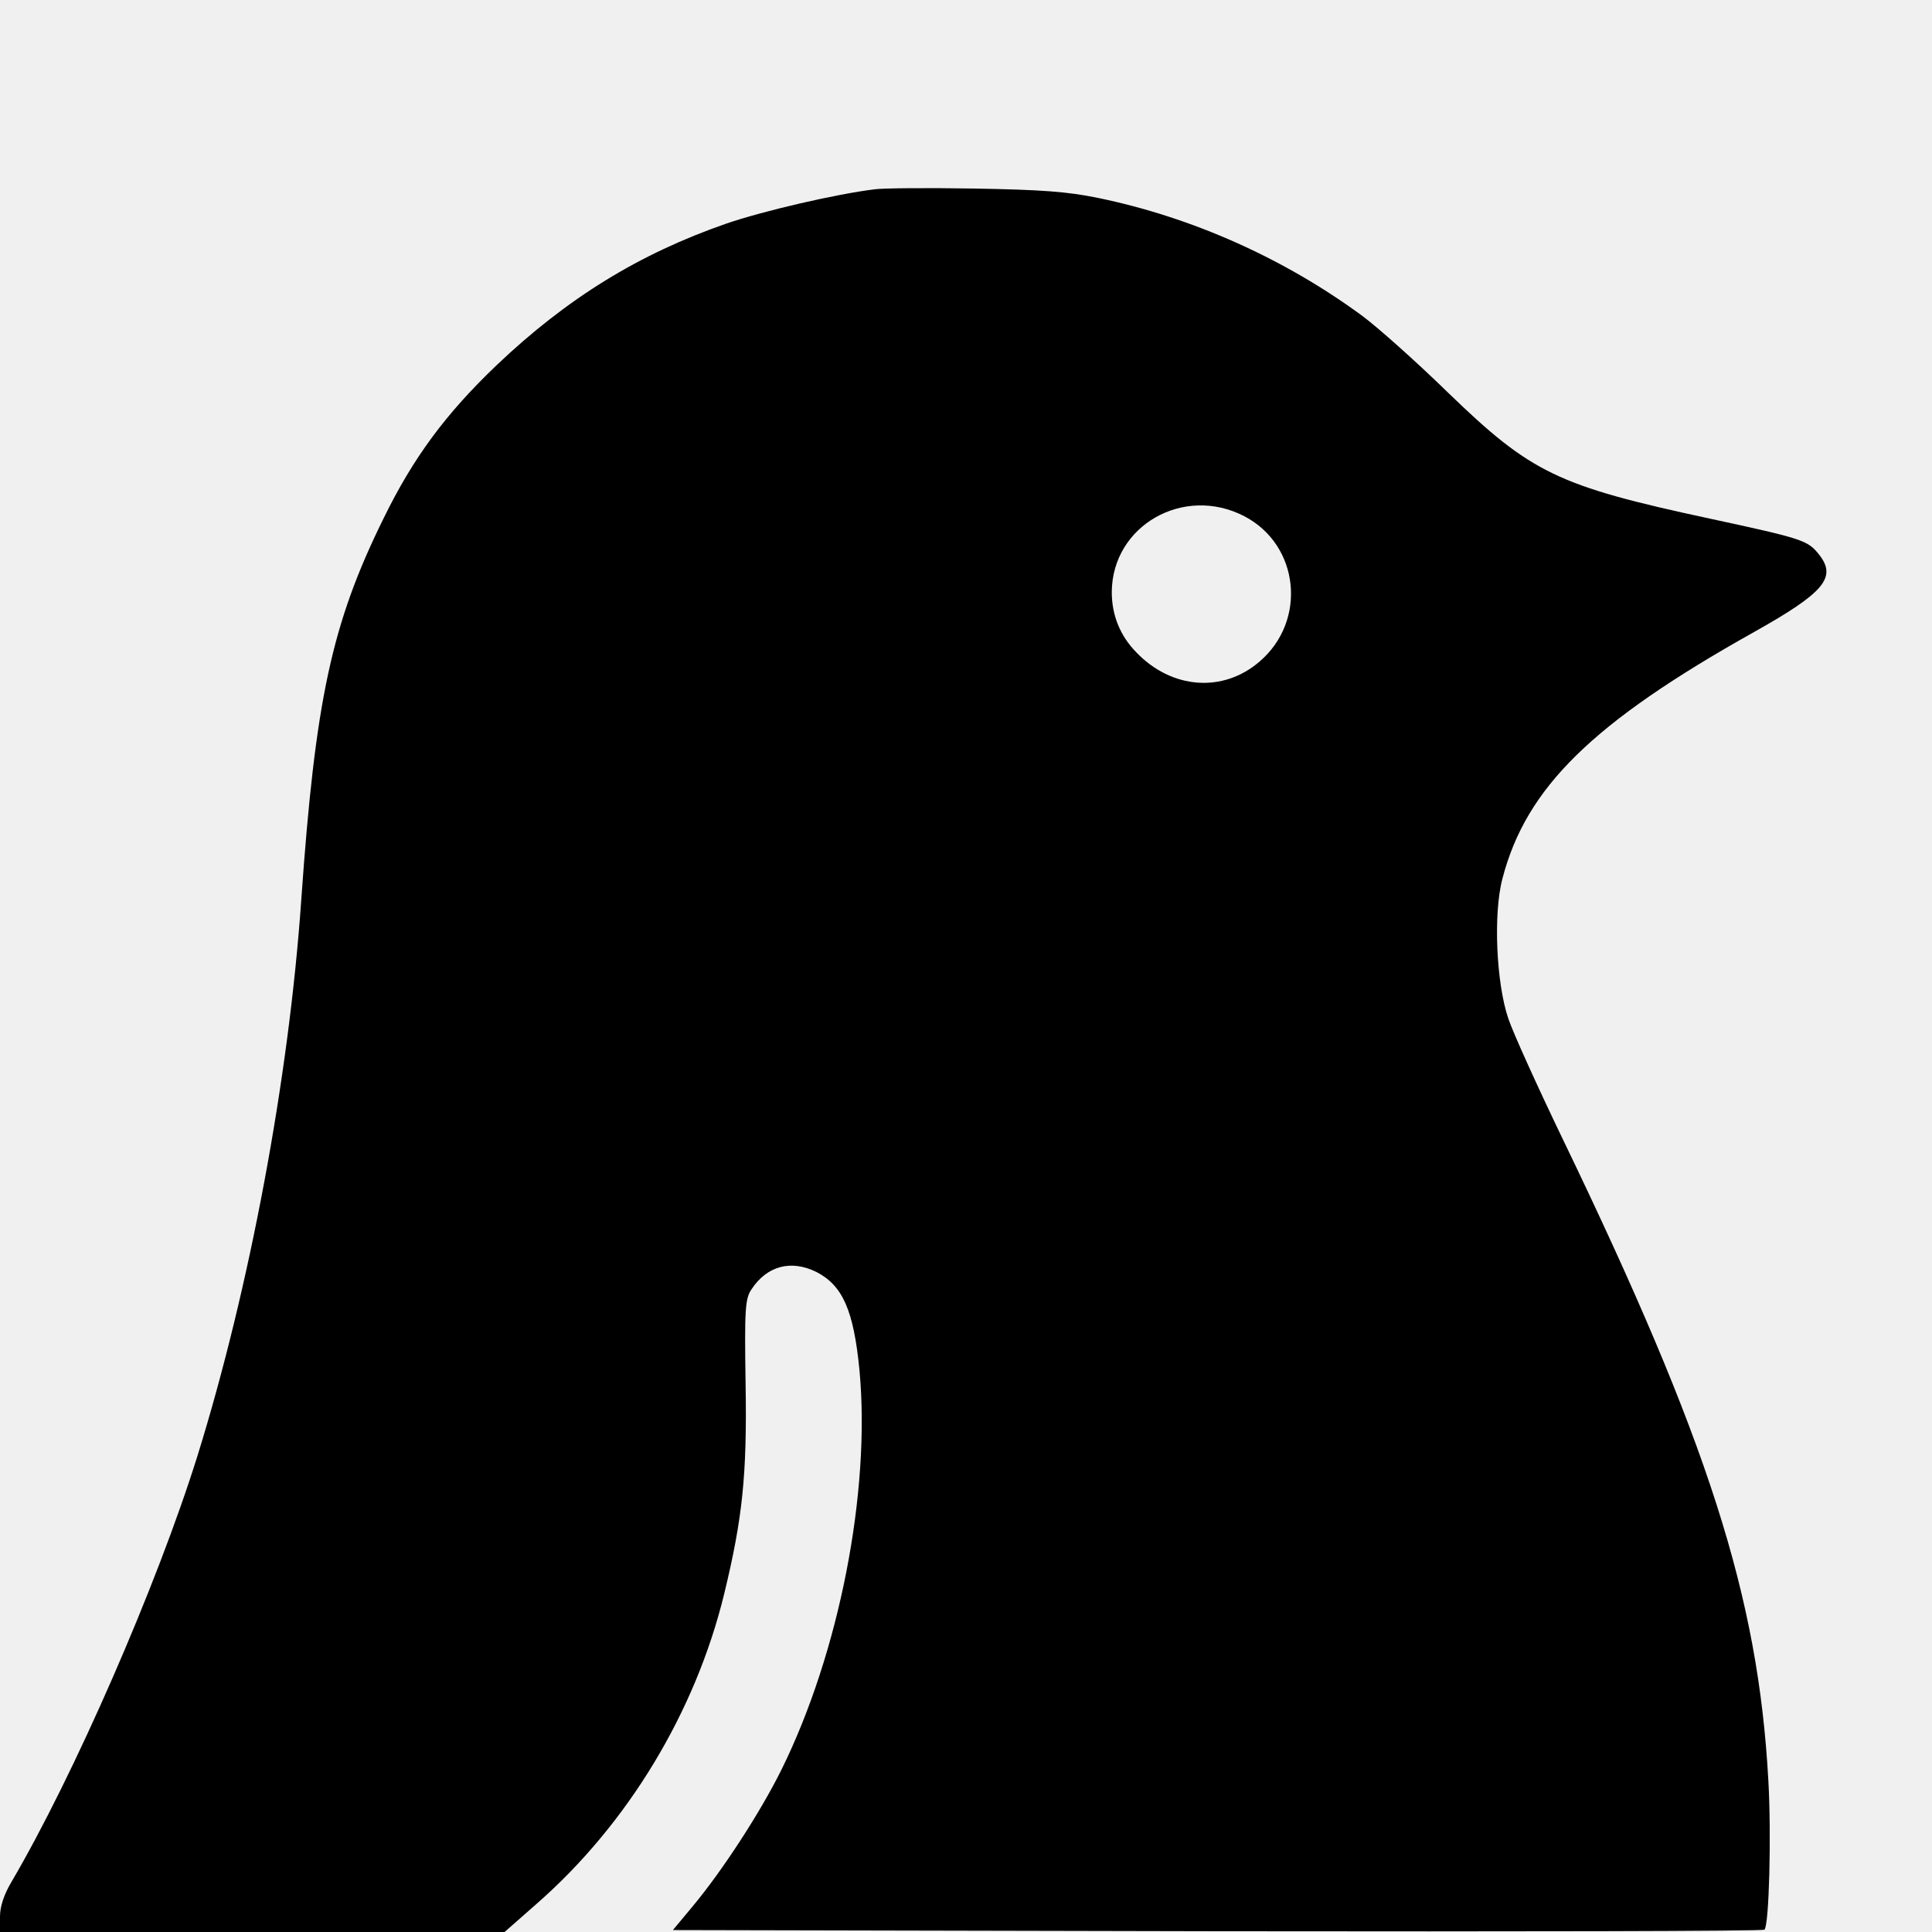
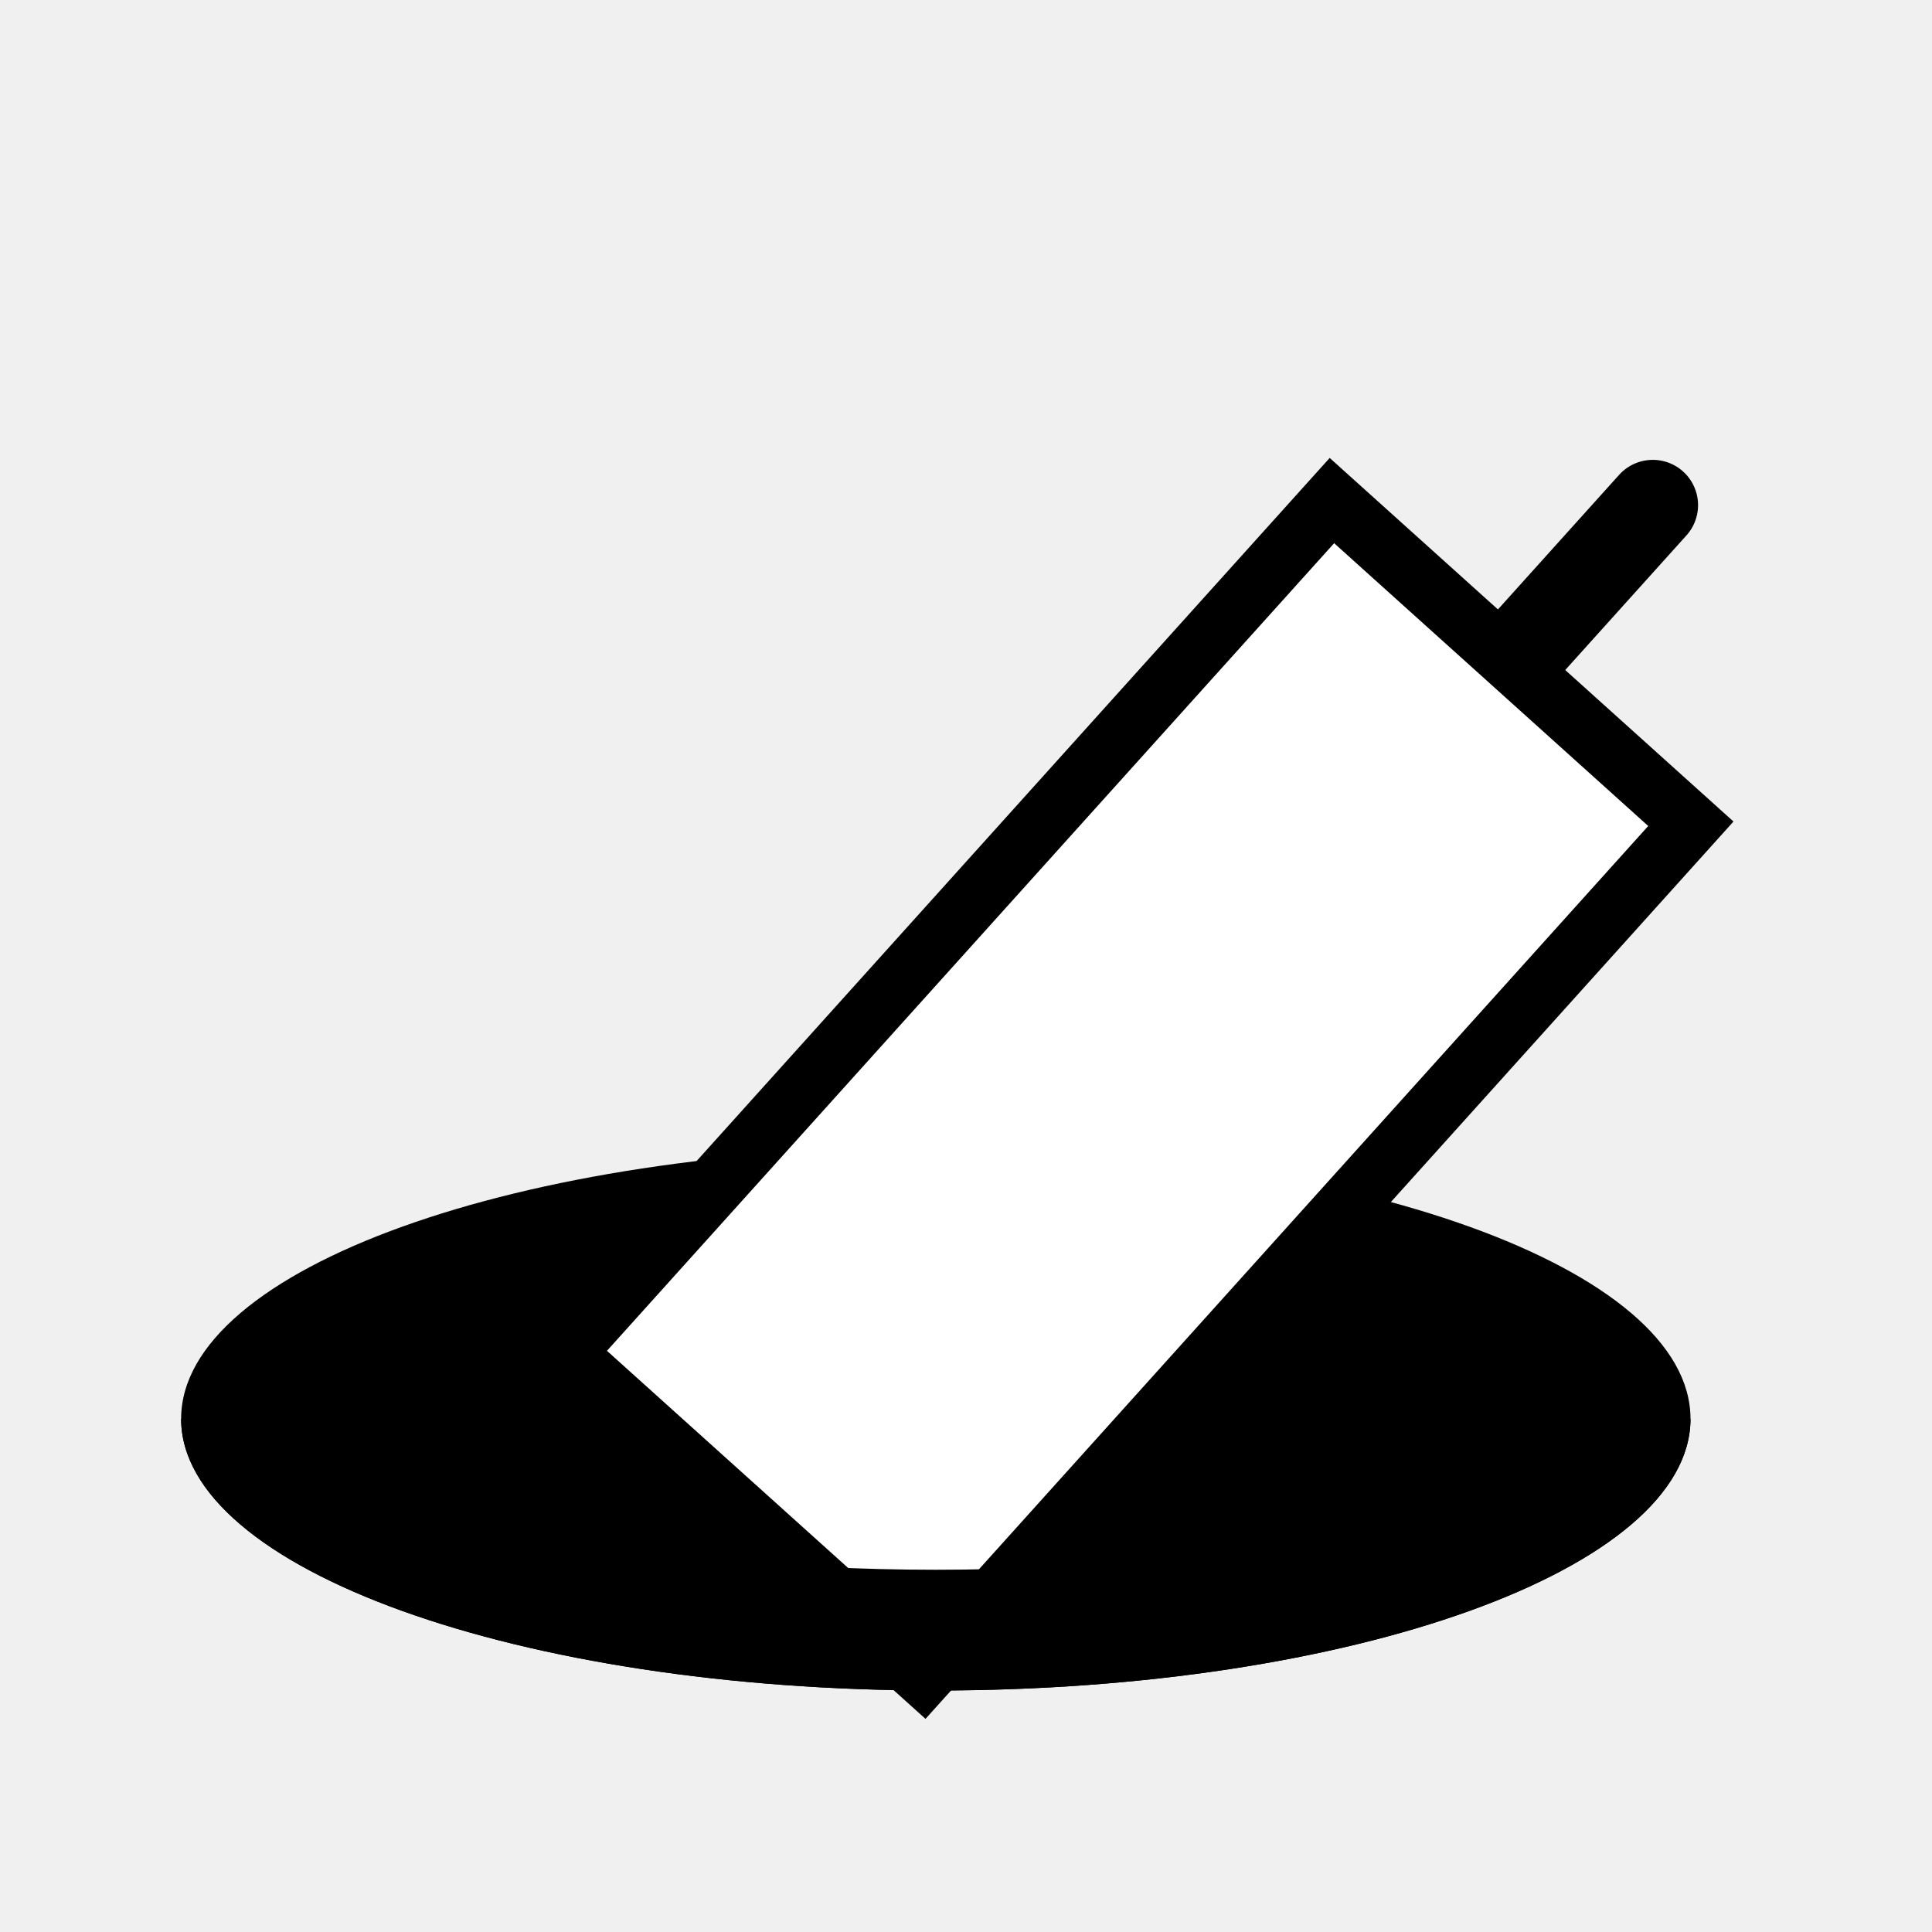
- <svg xmlns="http://www.w3.org/2000/svg" version="1.0" width="497" height="497" viewBox="0 0 497 497" preserveAspectRatio="xMidYMid meet">
-   <g transform="translate(0,497) scale(0.1,-0.1)" fill="#000000" stroke="none">
-     <path d="M2250 4483 c-99 -12 -288 -56 -381 -88 -225 -78 -410 -192 -591 -364 -131 -125 -215 -238 -292 -396 -133 -270 -175 -466 -211 -980 -32 -460 -133 -999 -267 -1430 -104 -333 -318 -823 -479 -1097 -19 -32 -29 -63 -29 -88 l0 -40 649 0 649 0 83 73 c234 205 408 493 482 797 47 194 59 305 55 540 -3 193 -1 219 15 243 40 61 102 77 167 45 68 -35 96 -99 111 -253 29 -312 -52 -727 -201 -1028 -54 -109 -152 -260 -229 -352 l-50 -60 1401 -3 c771 -1 1404 0 1407 4 12 11 18 244 10 384 -26 473 -154 873 -529 1650 -65 135 -128 274 -140 310 -31 91 -39 270 -15 360 61 234 231 401 647 634 182 102 214 141 167 200 -29 36 -40 40 -281 92 -391 84 -459 117 -673 324 -82 80 -181 168 -220 197 -201 148 -438 254 -681 304 -78 16 -144 21 -319 24 -121 2 -236 1 -255 -2z m951 -841 c142 -74 162 -269 39 -374 -94 -81 -226 -71 -317 24 -42 43 -63 96 -63 155 1 171 185 276 341 195z" />
+ <svg xmlns="http://www.w3.org/2000/svg" viewBox="0 0 64 64" role="img" aria-label="DynaMoe">
+   <ellipse cx="31" cy="47" rx="25" ry="9" fill="#000" />
+   <g transform="rotate(42 32 42)">
+     <path d="M32 8v8" fill="none" stroke="#000" stroke-width="3" stroke-linecap="round" />
+     <rect x="24" y="15" width="16" height="38" fill="#fff" stroke="#000" stroke-width="2" />
  </g>
+   <path d="M6 47a25 9 0 0 0 50 0c-6 3-15 5-25 5S12 50 6 47Z" fill="#000" />
</svg>
